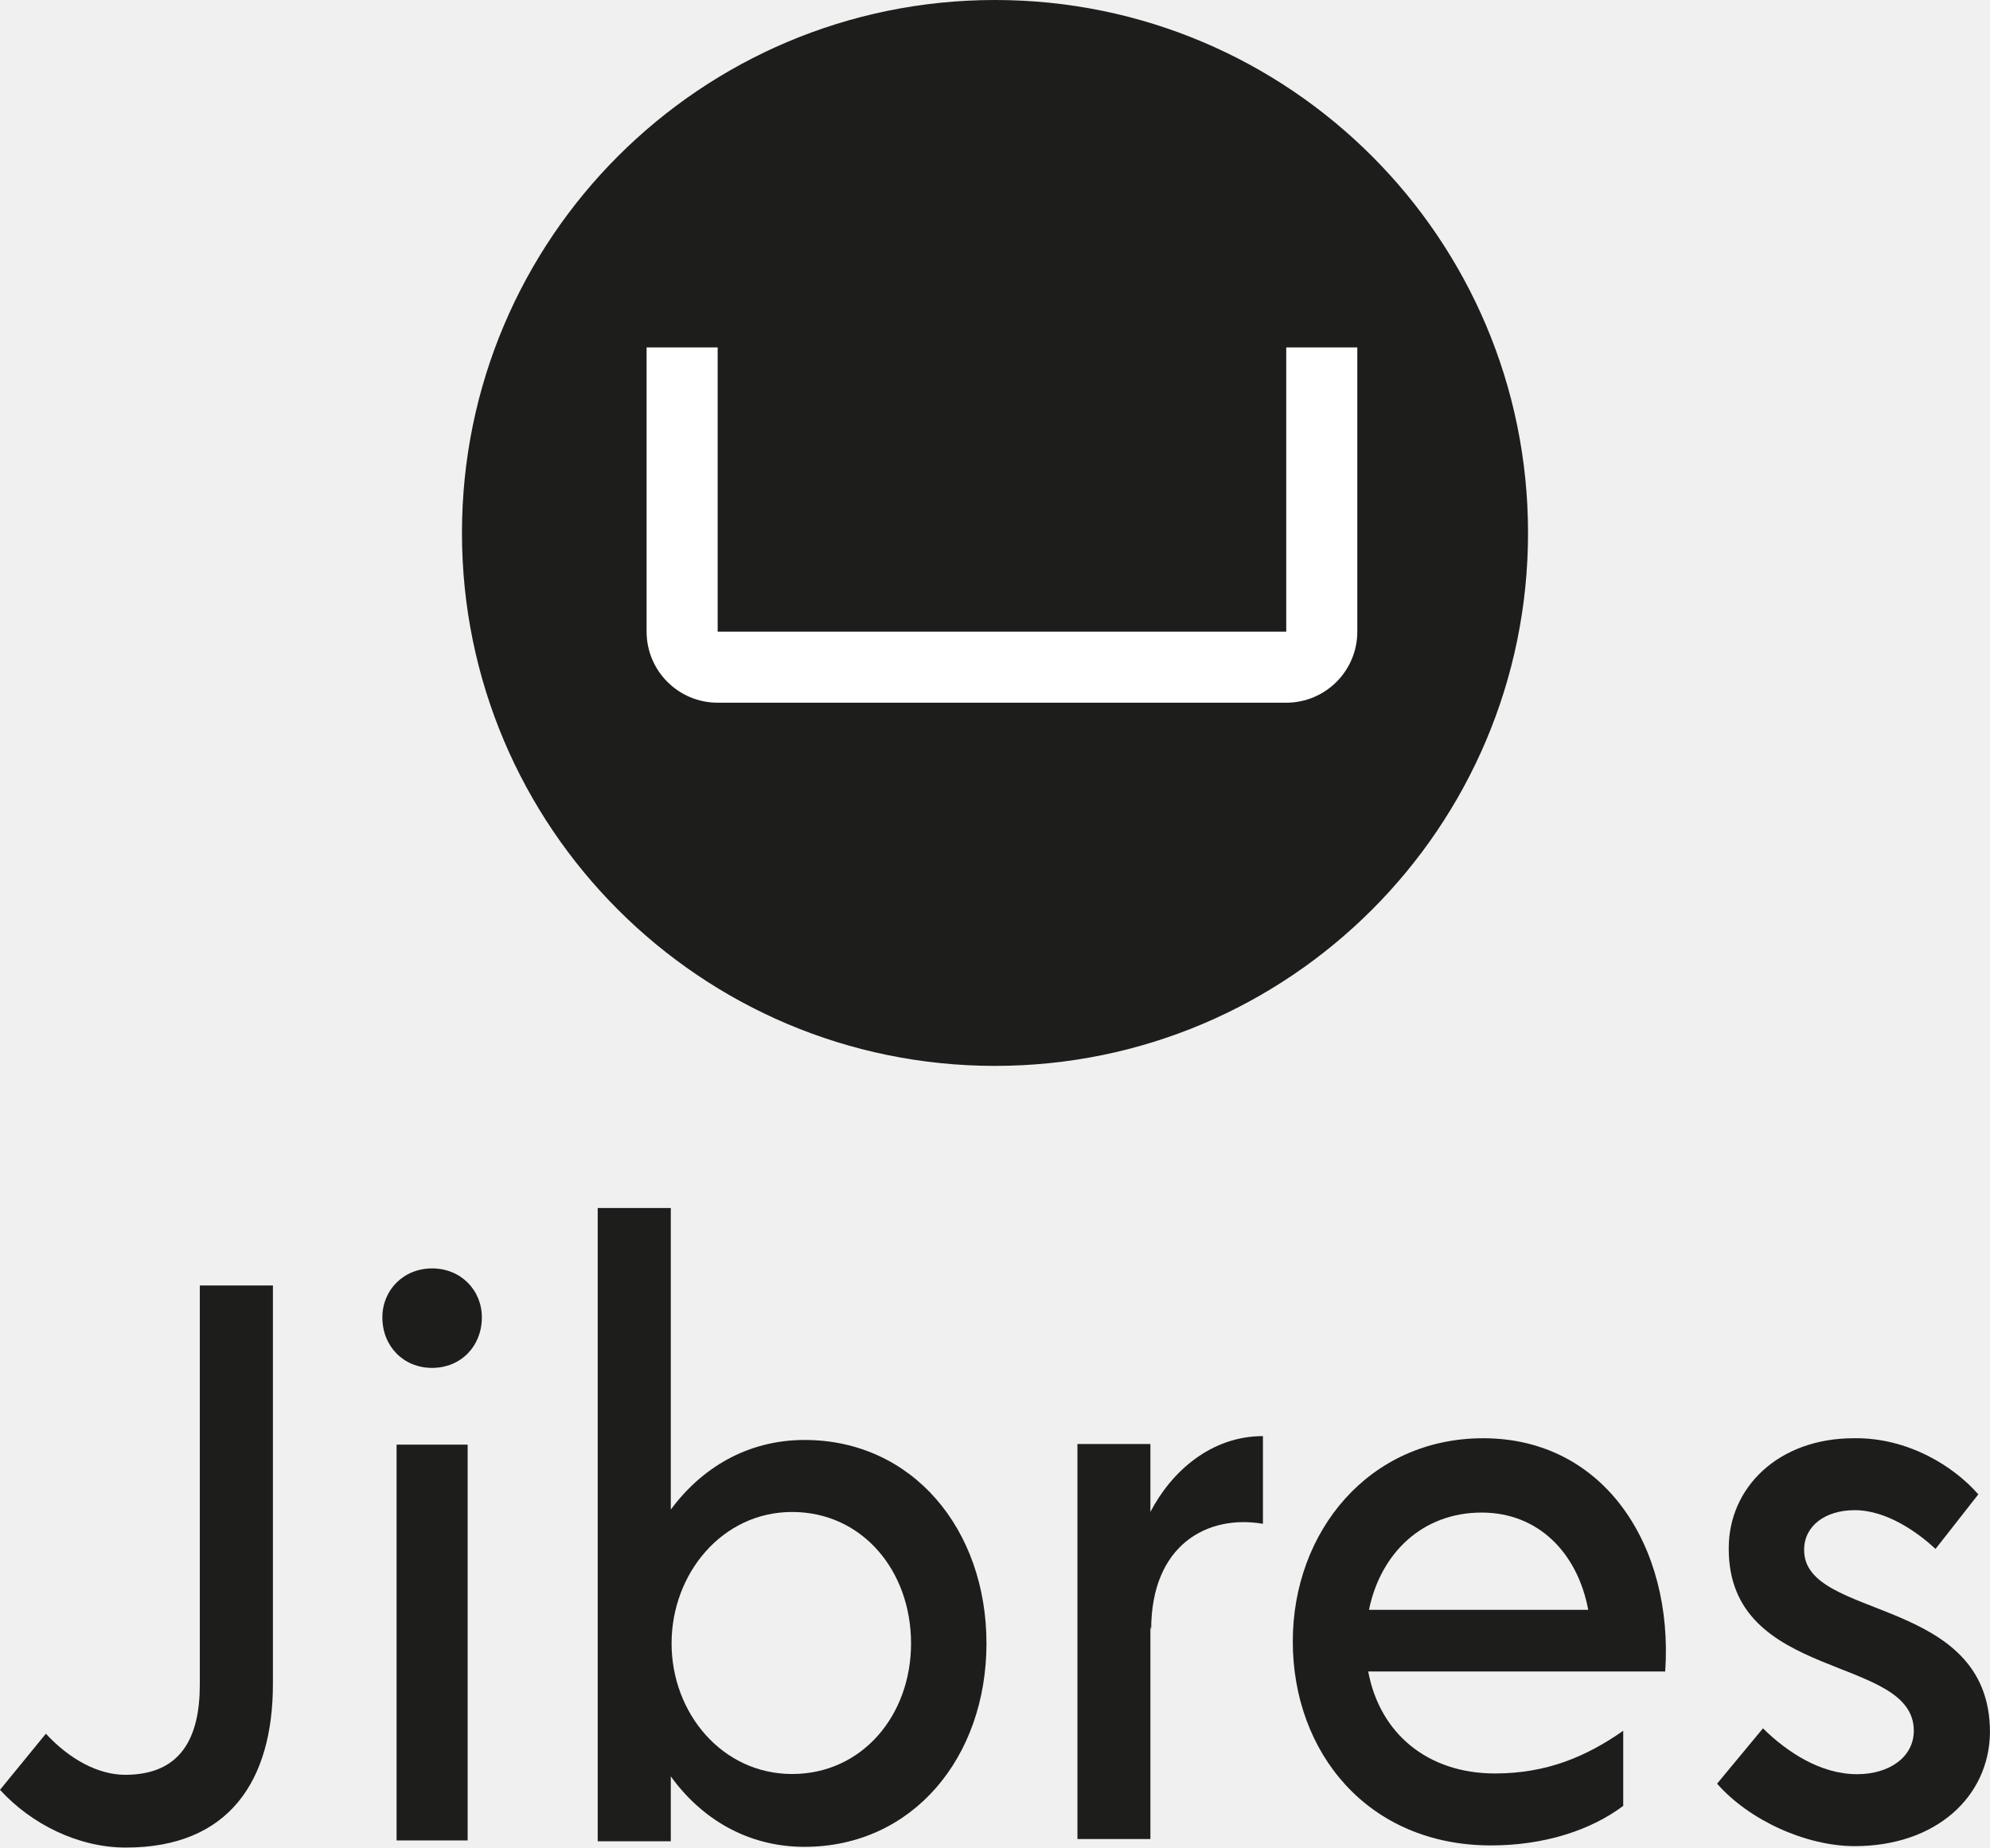
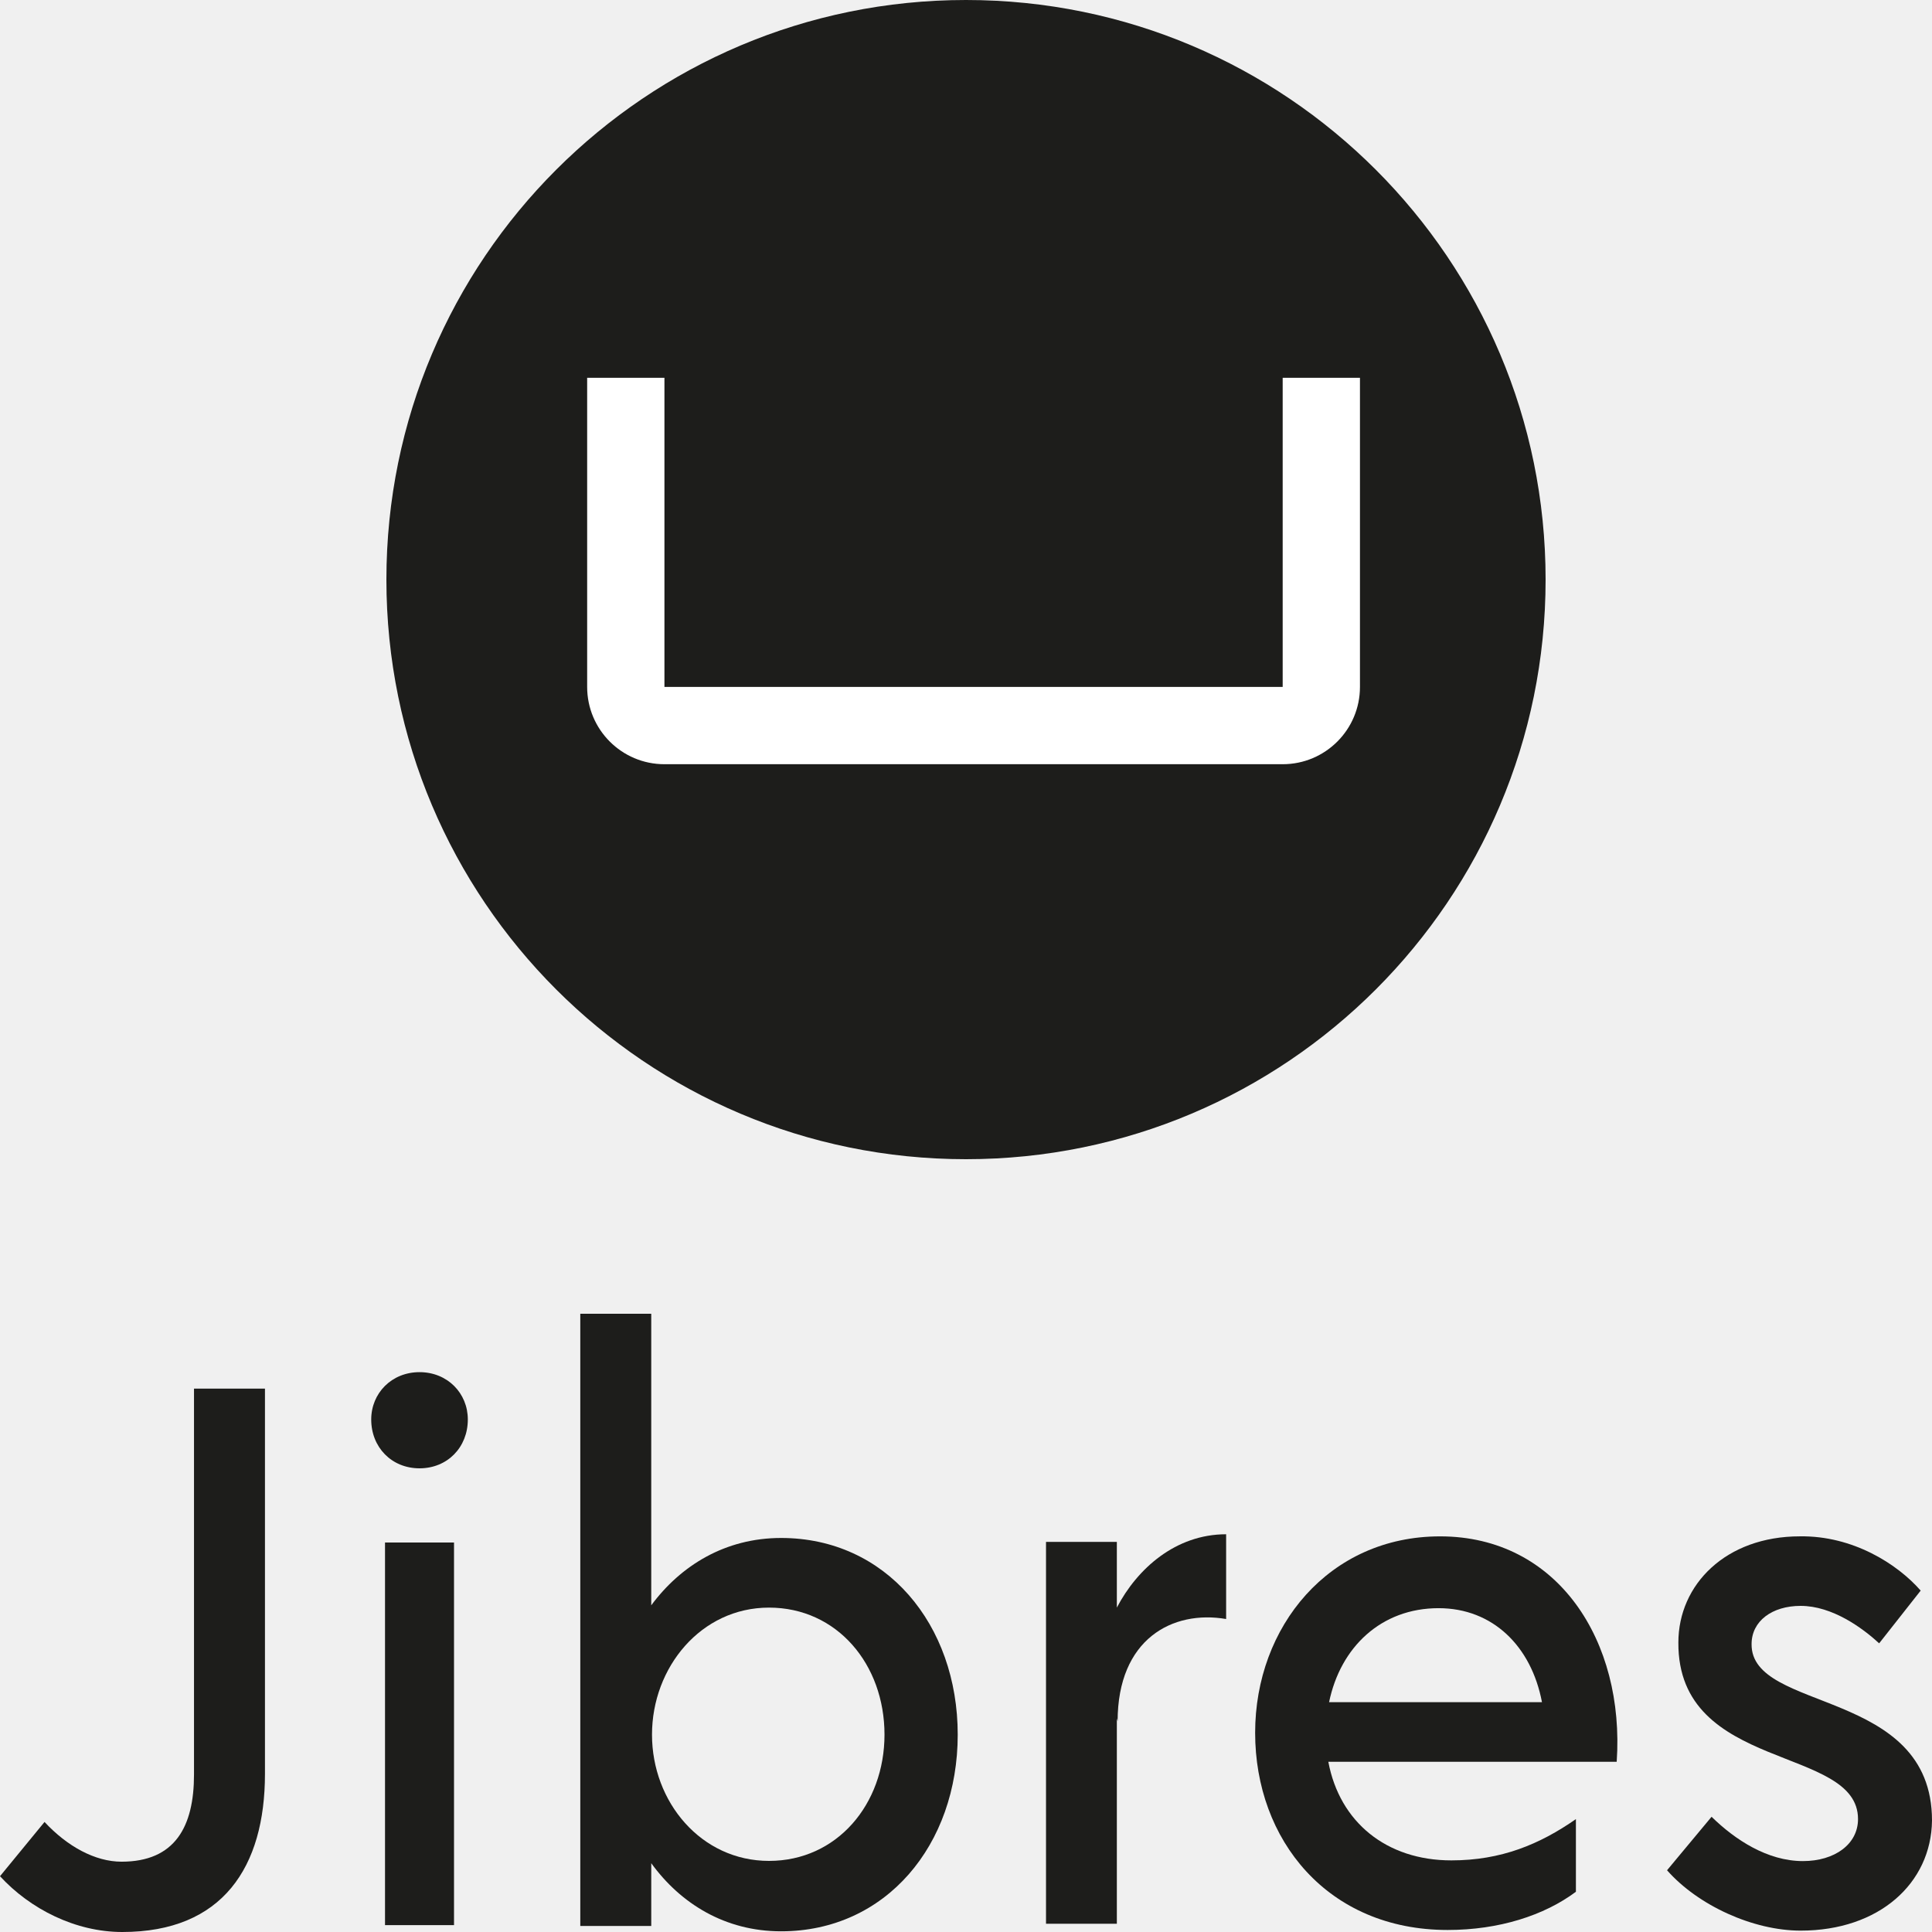
- <svg xmlns="http://www.w3.org/2000/svg" viewBox="0 0 2800 2600">
+ <svg xmlns="http://www.w3.org/2000/svg" viewBox="0 0 2500 2500">
  <defs>
    <style>.cls-1{fill:#1d1d1b;}.cls-2{fill:#fff;}</style>
  </defs>
  <g id="Jibres-icon">
-     <circle id="Circle" class="cls-1" cx="1400" cy="750" r="750" />
-     <path id="Shape" class="cls-2" d="M1809.78,488.89v400h-800v-400h-100v400a100,100,0,0,0,100,100h800a100,100,0,0,0,100-100v-400Z" />
+     <circle id="Circle" class="cls-1" cx="1250" cy="750" r="750" />
+     <path id="Shape" class="cls-2" d="M1659.78,488.89v400h-800v-400h-100v400a100,100,0,0,0,100,100h800a100,100,0,0,0,100-100v-400Z" />
  </g>
  <g id="Jibres-wordmark">
-     <path class="cls-1" d="M0,2518.79l64.55-79c32.82,35.6,73.3,57.85,111.59,57.85,77.67,0,105-51.18,105-126.83V1809H384v560.71C384,2505.44,322.74,2600,177.23,2600,109.4,2600,43.76,2566.62,0,2518.79Z" />
-     <path class="cls-1" d="M538,1853.91c0-38.29,29.53-68.91,70-68.91s70,30.62,70,68.91c0,40.47-29.53,71.09-70,71.09S538,1894.38,538,1853.91Z" />
-     <rect class="cls-1" x="558" y="2033" width="100" height="557" />
-     <path class="cls-1" d="M1388,2312.7c0,160.41-103.93,286.29-256,286.29-81,0-145.5-40.1-188.16-99.14v91.34H841V1700H943.84v424.43c42.66-57.93,107.21-98,188.16-98C1284.07,2026.4,1388,2152.28,1388,2312.7Zm-106.12,0c0-102.49-68.92-184.93-167.38-184.93s-169.57,86.89-169.57,184.93,71.11,183.8,169.57,183.8S1281.88,2414.07,1281.88,2312.7Z" />
-     <path class="cls-1" d="M1777,2021v123.41c-77.54-13.35-157.26,28.9-157.26,149l-1.09-4.44V2588H1516V2032.12h102.65v95.61C1648.14,2071,1703.83,2021,1777,2021Z" />
-     <path class="cls-1" d="M2343,2352.22H1925.11c16.41,87.9,84.24,143.53,178.32,143.53,72.2,0,128-23.36,180.5-60.08v105.7C2238,2575.86,2172.35,2597,2098,2597c-173.94,0-279-131.29-279-287.06,0-154.65,107.21-285.94,268-285.94C2257.67,2024,2355,2176.43,2343,2352.22Zm-416.79-86.78H2234.7c-15.31-81.22-71.11-136.85-149.87-136.85C2001.69,2128.59,1942.62,2185.33,1926.21,2265.44Z" />
-     <path class="cls-1" d="M2416,2510.12l64.55-77.86c33.91,33.37,80.95,64.52,132.37,64.52,45.95,0,79.87-24.48,79.87-61.18,0-107.9-261.47-67.86-260.38-257,0-84.54,68.92-154.62,176.14-154.62,76.58-1.11,141.13,40.05,175,79l-60.17,76.75c-24.07-22.24-67.83-54.5-113.78-54.5-41.57,0-71.11,22.24-71.11,55.61-1.09,100.12,261.47,63.41,261.47,257C2798.91,2529,2723.42,2598,2609.64,2598,2540.72,2598,2460.86,2561.29,2416,2510.12Z" />
+     <path class="cls-1" d="M0,2427.81l57.63-70.21c29.31,31.64,65.45,51.42,99.63,51.42,69.36,0,93.78-45.49,93.78-112.73v-499.4h91.82V2295.3c0,120.64-54.7,204.7-184.62,204.7C97.68,2500,39.07,2470.33,0,2427.81Z" />
+     <path class="cls-1" d="M480.36,1836.81c0-34,26.36-61.25,62.5-61.25s62.5,27.22,62.5,61.25c0,36-26.37,63.19-62.5,63.19S480.36,1872.78,480.36,1836.81Z" />
+     <rect class="cls-1" x="498.21" y="1996" width="89.29" height="495.11" />
+     <path class="cls-1" d="M1239.29,2244.62c0,142.59-92.8,254.48-228.57,254.48-72.28,0-129.91-35.64-168-88.13v81.2H750.89V1700h91.82v377.27c38.1-51.49,95.73-87.14,168-87.14C1146.49,1990.13,1239.29,2102,1239.29,2244.62Zm-94.75,0c0-91.1-61.54-164.38-149.45-164.38s-151.4,77.24-151.4,164.38S907.18,2408,995.09,2408,1144.54,2334.73,1144.54,2244.62Z" />
+     <path class="cls-1" d="M1586.61,1985.33V2095c-69.23-11.86-140.41,25.69-140.41,132.42l-1-3.95v265.83h-91.66V1995.22h91.66v85C1471.55,2029.8,1521.28,1985.33,1586.61,1985.33Z" />
+     <path class="cls-1" d="M2092,2279.75H1718.85c14.65,78.13,75.21,127.58,159.21,127.58,64.46,0,114.28-20.76,161.16-53.4v94c-41,30.66-99.63,49.45-166,49.45-155.31,0-249.07-116.7-249.07-255.16,0-137.47,95.72-254.17,239.3-254.17C2015.78,1988,2102.71,2123.49,2092,2279.75Zm-372.14-77.14h275.44c-13.68-72.19-63.49-121.64-133.82-121.64C1787.22,2081,1734.48,2131.4,1719.83,2202.61Z" />
+     <path class="cls-1" d="M2157.14,2420.11l57.63-69.21c30.28,29.66,72.29,57.34,118.2,57.34,41,0,71.3-21.75,71.3-54.38,0-95.91-233.45-60.31-232.47-228.4,0-75.15,61.53-137.44,157.26-137.44,68.38-1,126,35.6,156.29,70.2l-53.73,68.23c-21.49-19.78-60.56-48.45-101.58-48.45-37.12,0-63.5,19.77-63.5,49.44-1,89,233.46,56.35,233.46,228.4-1,81.08-68.38,142.38-170,142.38C2268.5,2498.22,2197.19,2465.59,2157.14,2420.11Z" />
  </g>
</svg>
